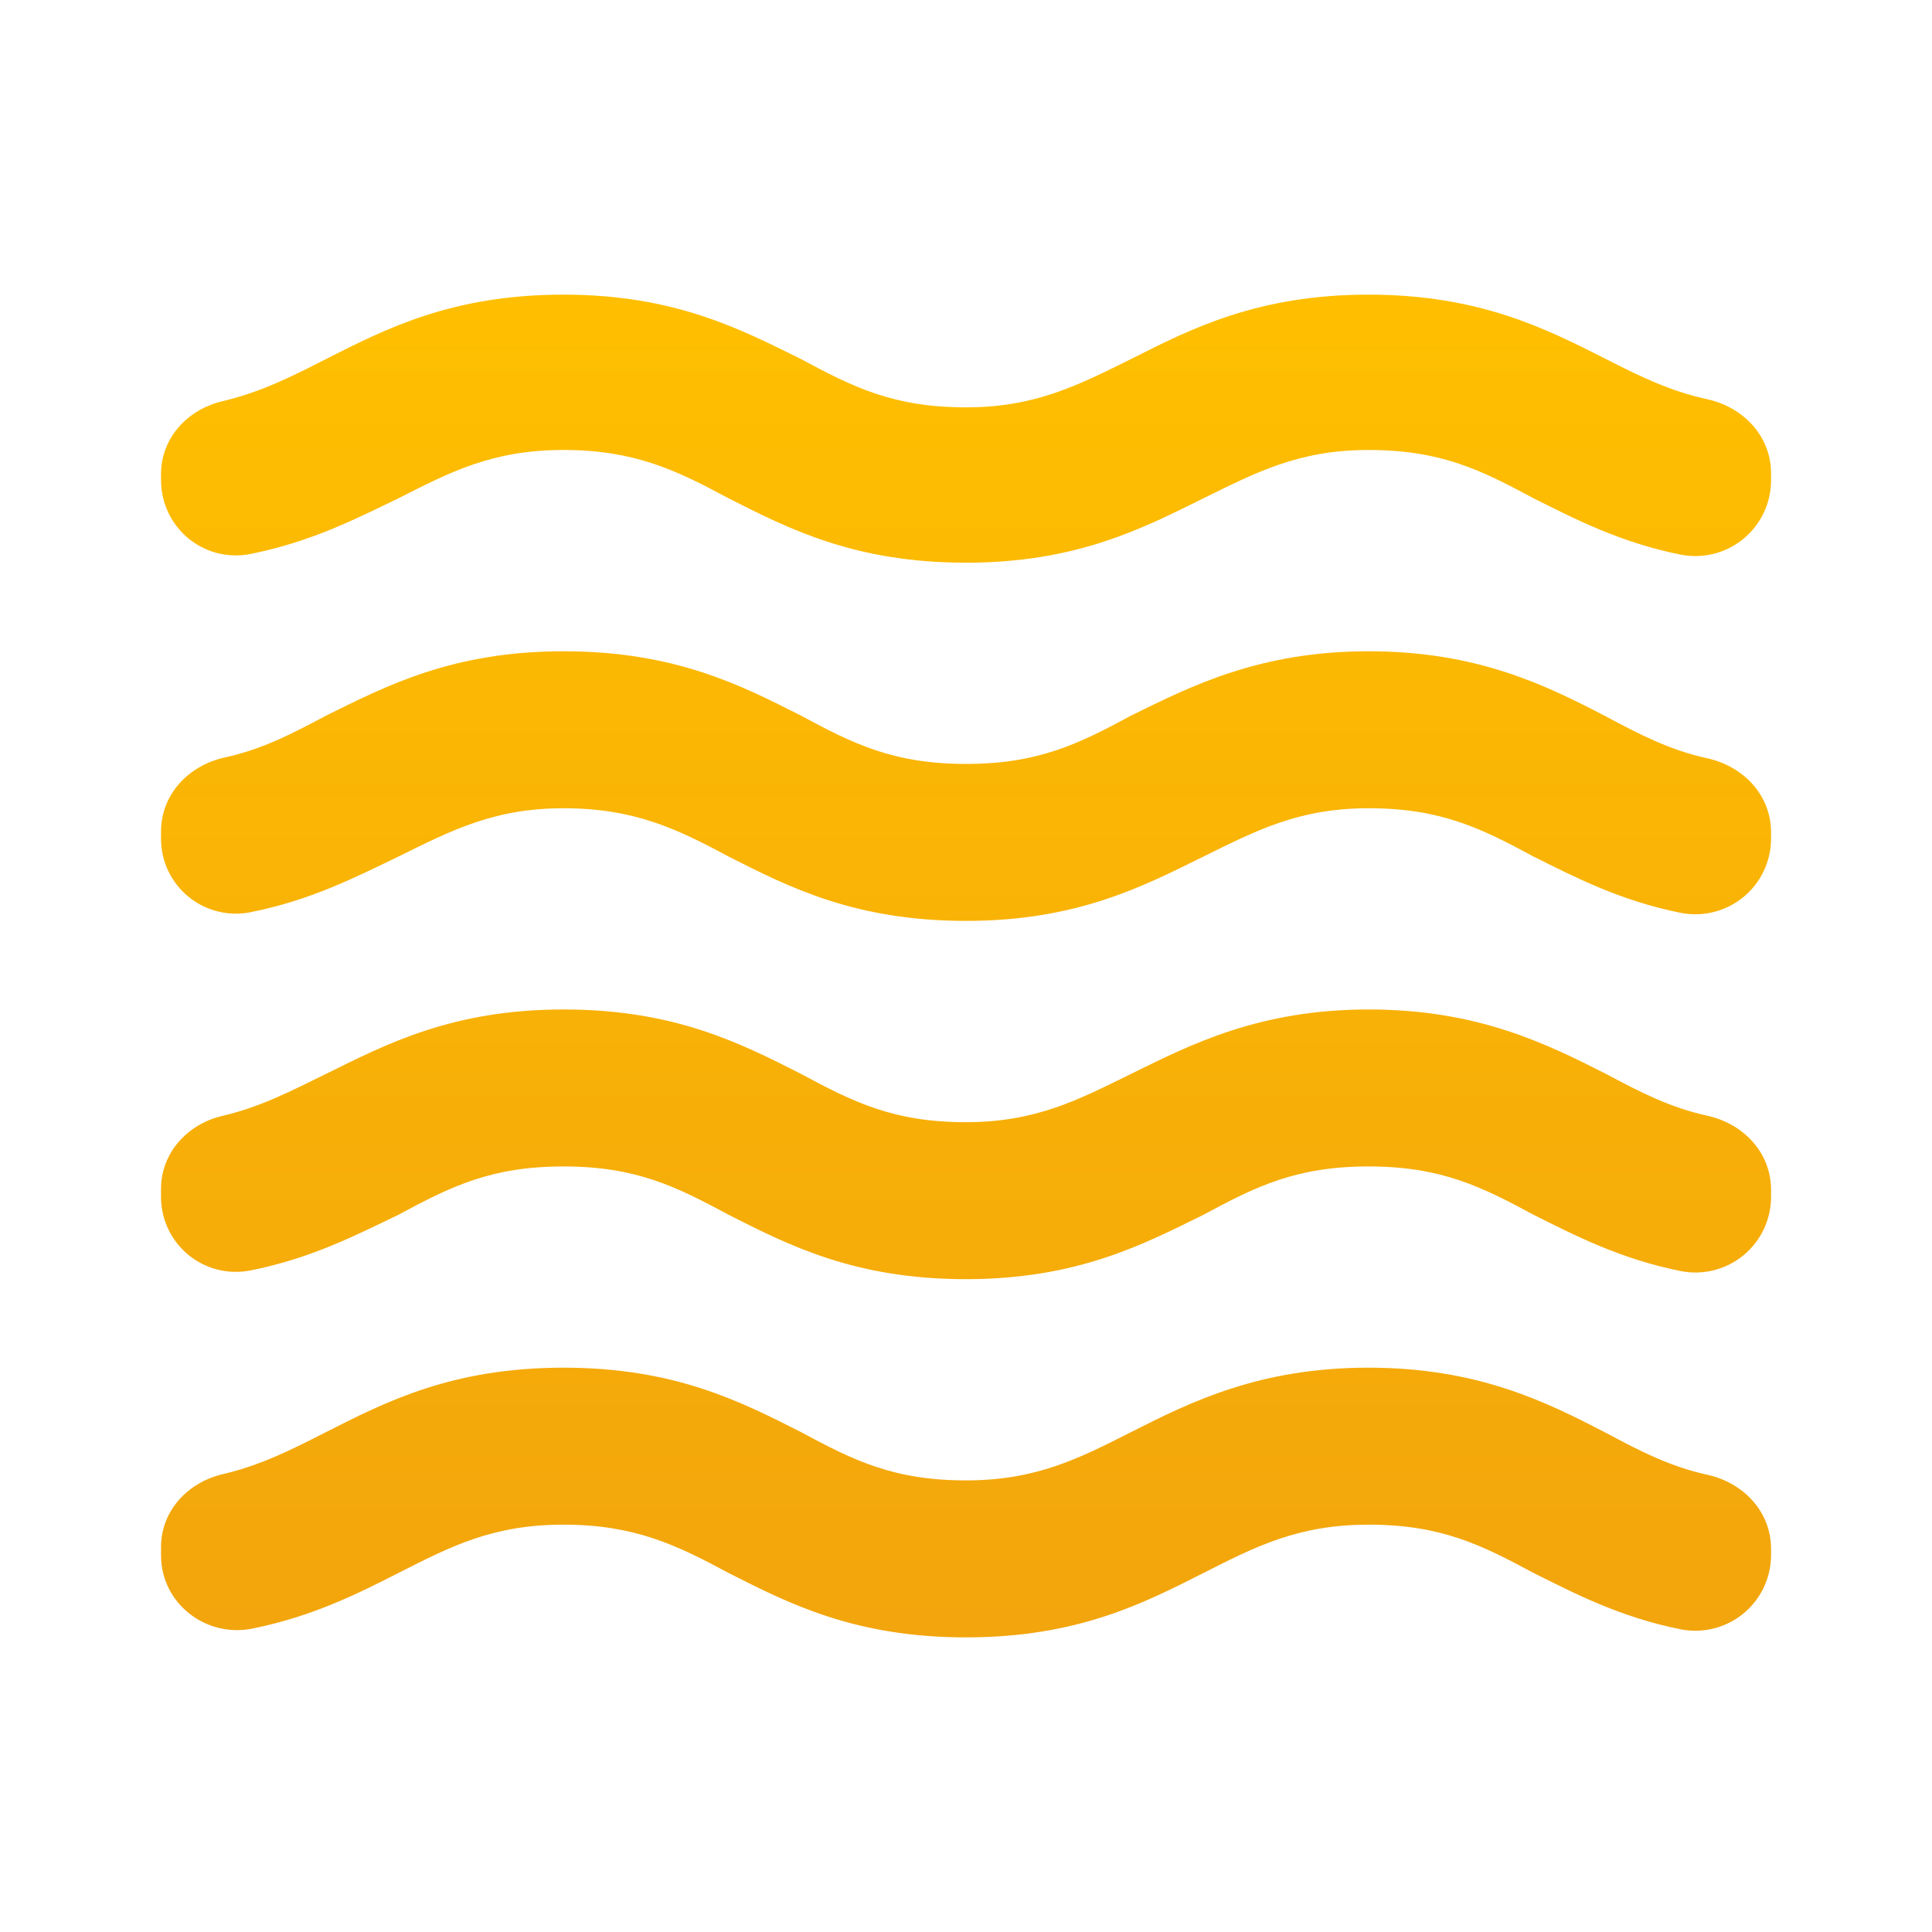
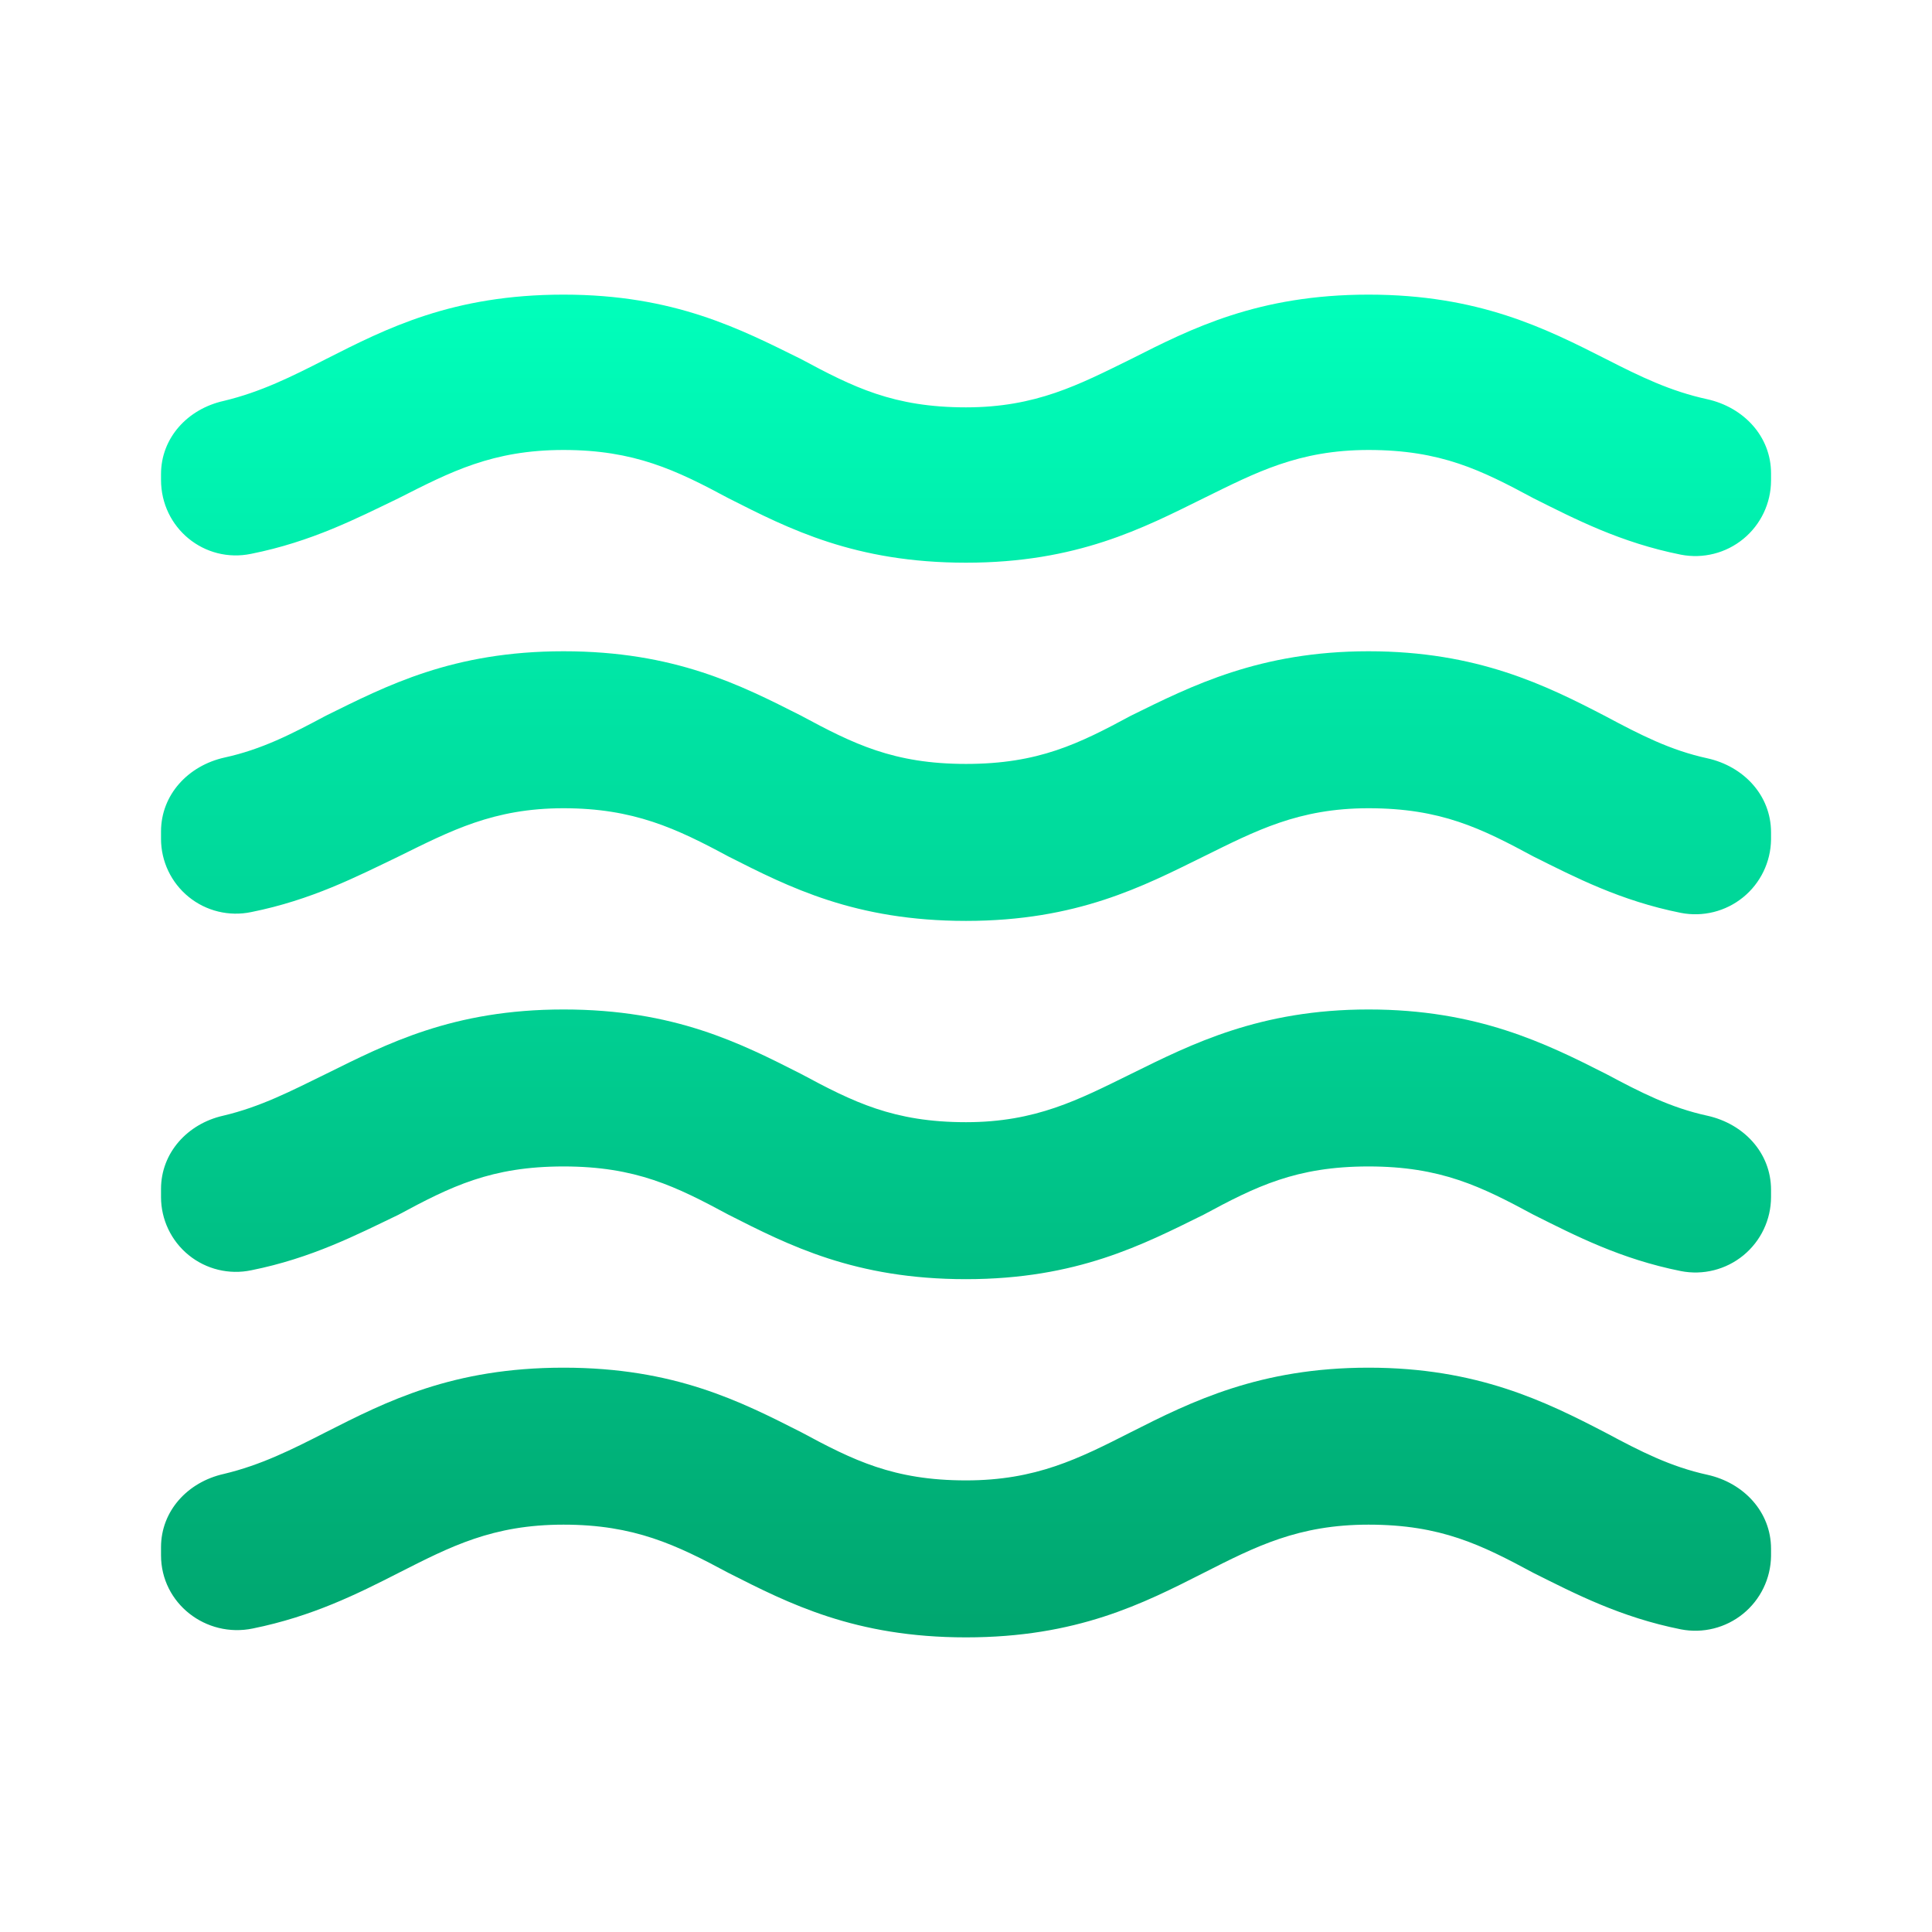
<svg xmlns="http://www.w3.org/2000/svg" width="32" height="32" fill="none">
  <path d="M22.667 22.653c-1.8 0-2.933.56-3.933 1.067-.867.44-1.574.8-2.734.8-1.2 0-1.866-.333-2.733-.8-1-.507-2.093-1.067-3.933-1.067-1.84 0-2.934.56-3.934 1.067-.573.293-1.08.547-1.693.693-.6.134-1.04.614-1.04 1.214v.133c0 .8.747 1.373 1.52 1.213.987-.2 1.733-.573 2.413-.92.867-.44 1.56-.8 2.734-.8 1.173 0 1.866.334 2.733.8 1 .507 2.093 1.067 3.933 1.067 1.84 0 2.934-.56 3.934-1.067.866-.44 1.573-.8 2.733-.8 1.2 0 1.867.334 2.733.8.694.347 1.44.734 2.44.934a1.254 1.254 0 0 0 1.494-1.214v-.12c0-.613-.454-1.093-1.054-1.226-.613-.134-1.106-.387-1.68-.694-1-.52-2.133-1.08-3.933-1.08Zm0-5.933c-1.8 0-2.933.573-3.933 1.067-.867.426-1.574.8-2.734.8-1.2 0-1.866-.334-2.733-.8-1-.507-2.093-1.067-3.933-1.067-1.84 0-2.934.573-3.934 1.067-.573.28-1.08.546-1.706.693-.587.133-1.027.613-1.027 1.213v.134A1.24 1.24 0 0 0 4.16 21.04c1-.2 1.747-.587 2.44-.92.867-.467 1.534-.8 2.734-.8s1.866.333 2.733.8c1 .507 2.093 1.067 3.933 1.067 1.84 0 2.934-.574 3.934-1.067.866-.467 1.533-.8 2.733-.8 1.2 0 1.867.333 2.733.8.694.347 1.44.733 2.44.933a1.252 1.252 0 0 0 1.494-1.226v-.12c0-.614-.454-1.094-1.054-1.227-.613-.133-1.106-.387-1.68-.693-1-.507-2.133-1.067-3.933-1.067ZM26.6 5.947c-1-.507-2.106-1.067-3.933-1.067s-2.933.56-3.933 1.067c-.867.426-1.574.8-2.734.8-1.2 0-1.866-.334-2.733-.8-1-.494-2.093-1.067-3.933-1.067-1.84 0-2.934.56-3.934 1.067-.573.293-1.08.546-1.693.693-.6.133-1.04.613-1.04 1.213v.094c0 .8.72 1.386 1.493 1.226 1-.2 1.747-.586 2.44-.92.867-.44 1.56-.8 2.734-.8 1.173 0 1.866.334 2.733.8 1 .507 2.093 1.067 3.933 1.067 1.84 0 2.934-.573 3.934-1.067.866-.426 1.573-.8 2.733-.8 1.2 0 1.867.334 2.733.8.694.347 1.44.734 2.44.934a1.254 1.254 0 0 0 1.494-1.227v-.12c0-.613-.454-1.093-1.054-1.227-.613-.133-1.106-.373-1.68-.666Zm-3.933 4.84c-1.8 0-2.933.573-3.933 1.066-.867.467-1.534.8-2.734.8s-1.866-.333-2.733-.8c-1-.506-2.093-1.066-3.933-1.066-1.84 0-2.934.573-3.934 1.066-.573.307-1.066.56-1.68.694-.6.133-1.053.613-1.053 1.226v.12a1.24 1.24 0 0 0 1.493 1.214c1-.2 1.747-.587 2.44-.92.867-.427 1.574-.8 2.734-.8s1.866.333 2.733.8c1 .506 2.093 1.066 3.933 1.066 1.84 0 2.934-.573 3.934-1.066.866-.427 1.573-.8 2.733-.8 1.2 0 1.867.333 2.733.8.694.346 1.44.733 2.44.933a1.254 1.254 0 0 0 1.494-1.213v-.12c0-.614-.454-1.094-1.054-1.227-.613-.133-1.106-.387-1.68-.693-1-.52-2.133-1.08-3.933-1.08Z" fill="url(#a)" />
  <defs>
    <linearGradient id="a" x1="16" y1="4.88" x2="16" y2="27.12" gradientUnits="userSpaceOnUse">
-       <stop stop-color="#FFBF00" />
-       <stop offset="1" stop-color="#F2A50C" />
+       <stop stop-color="#00ffbb" />
+       <stop offset="1" stop-color="#00a66f" />
    </linearGradient>
  </defs>
</svg>
